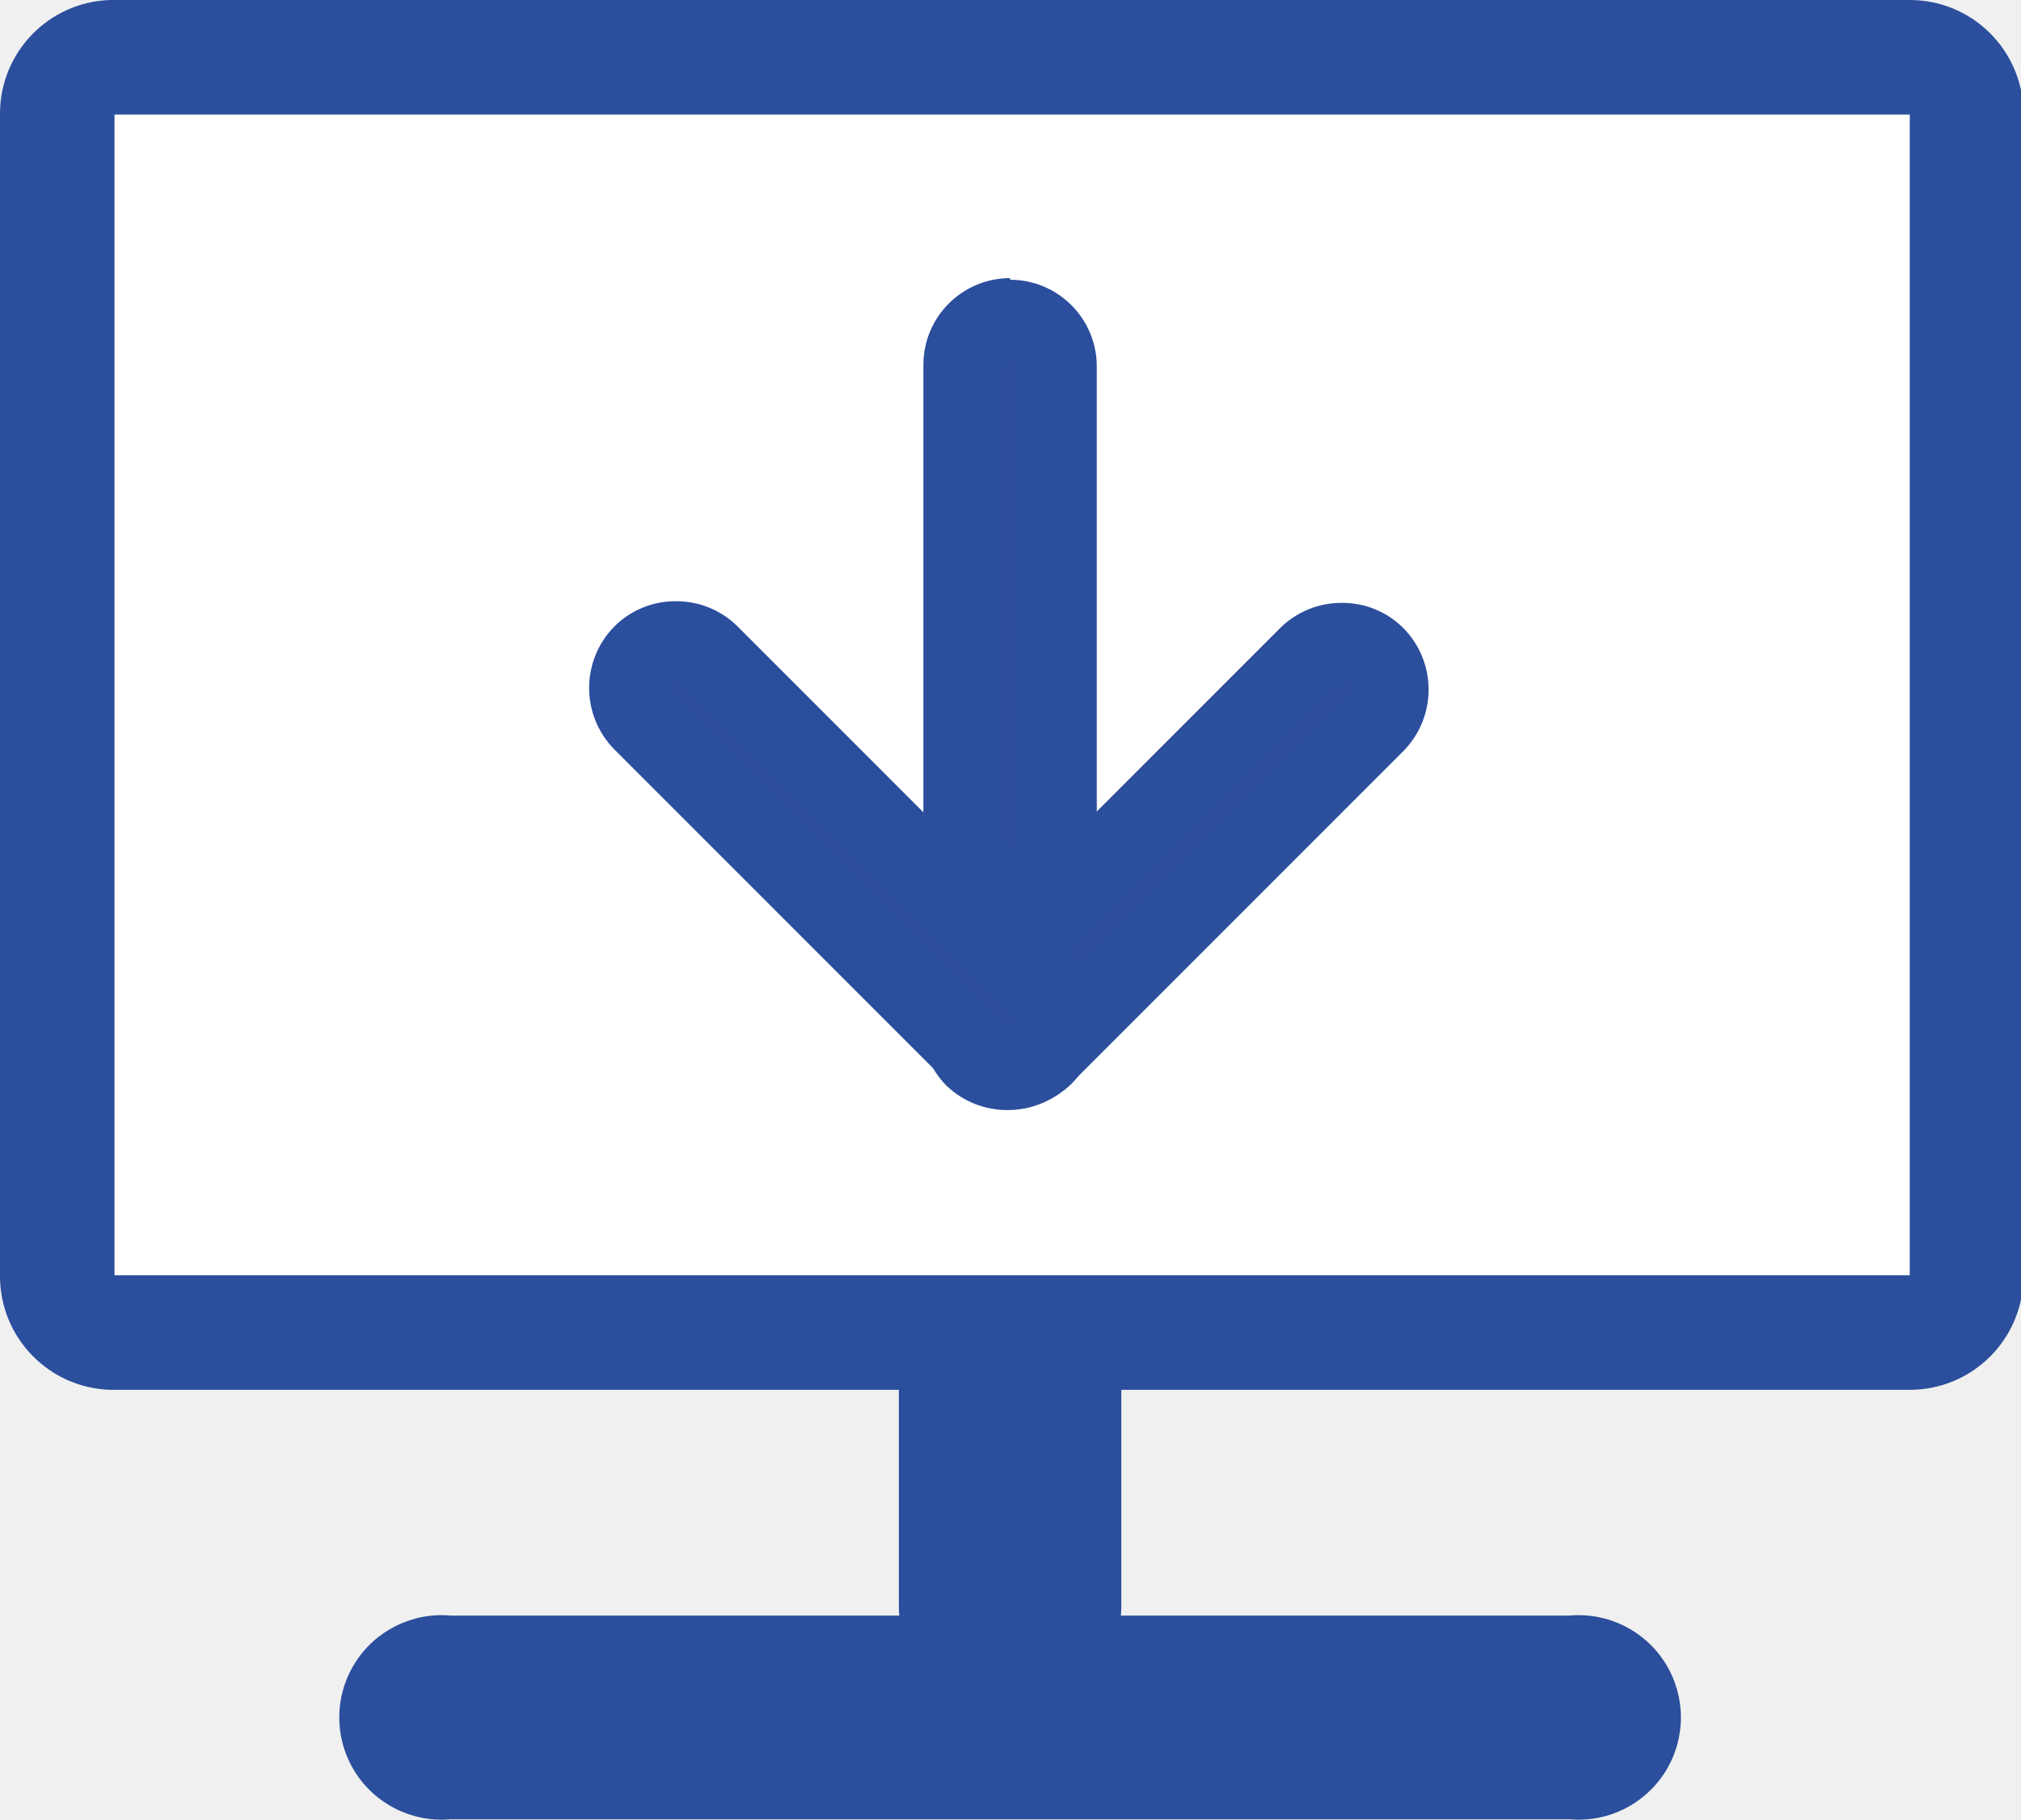
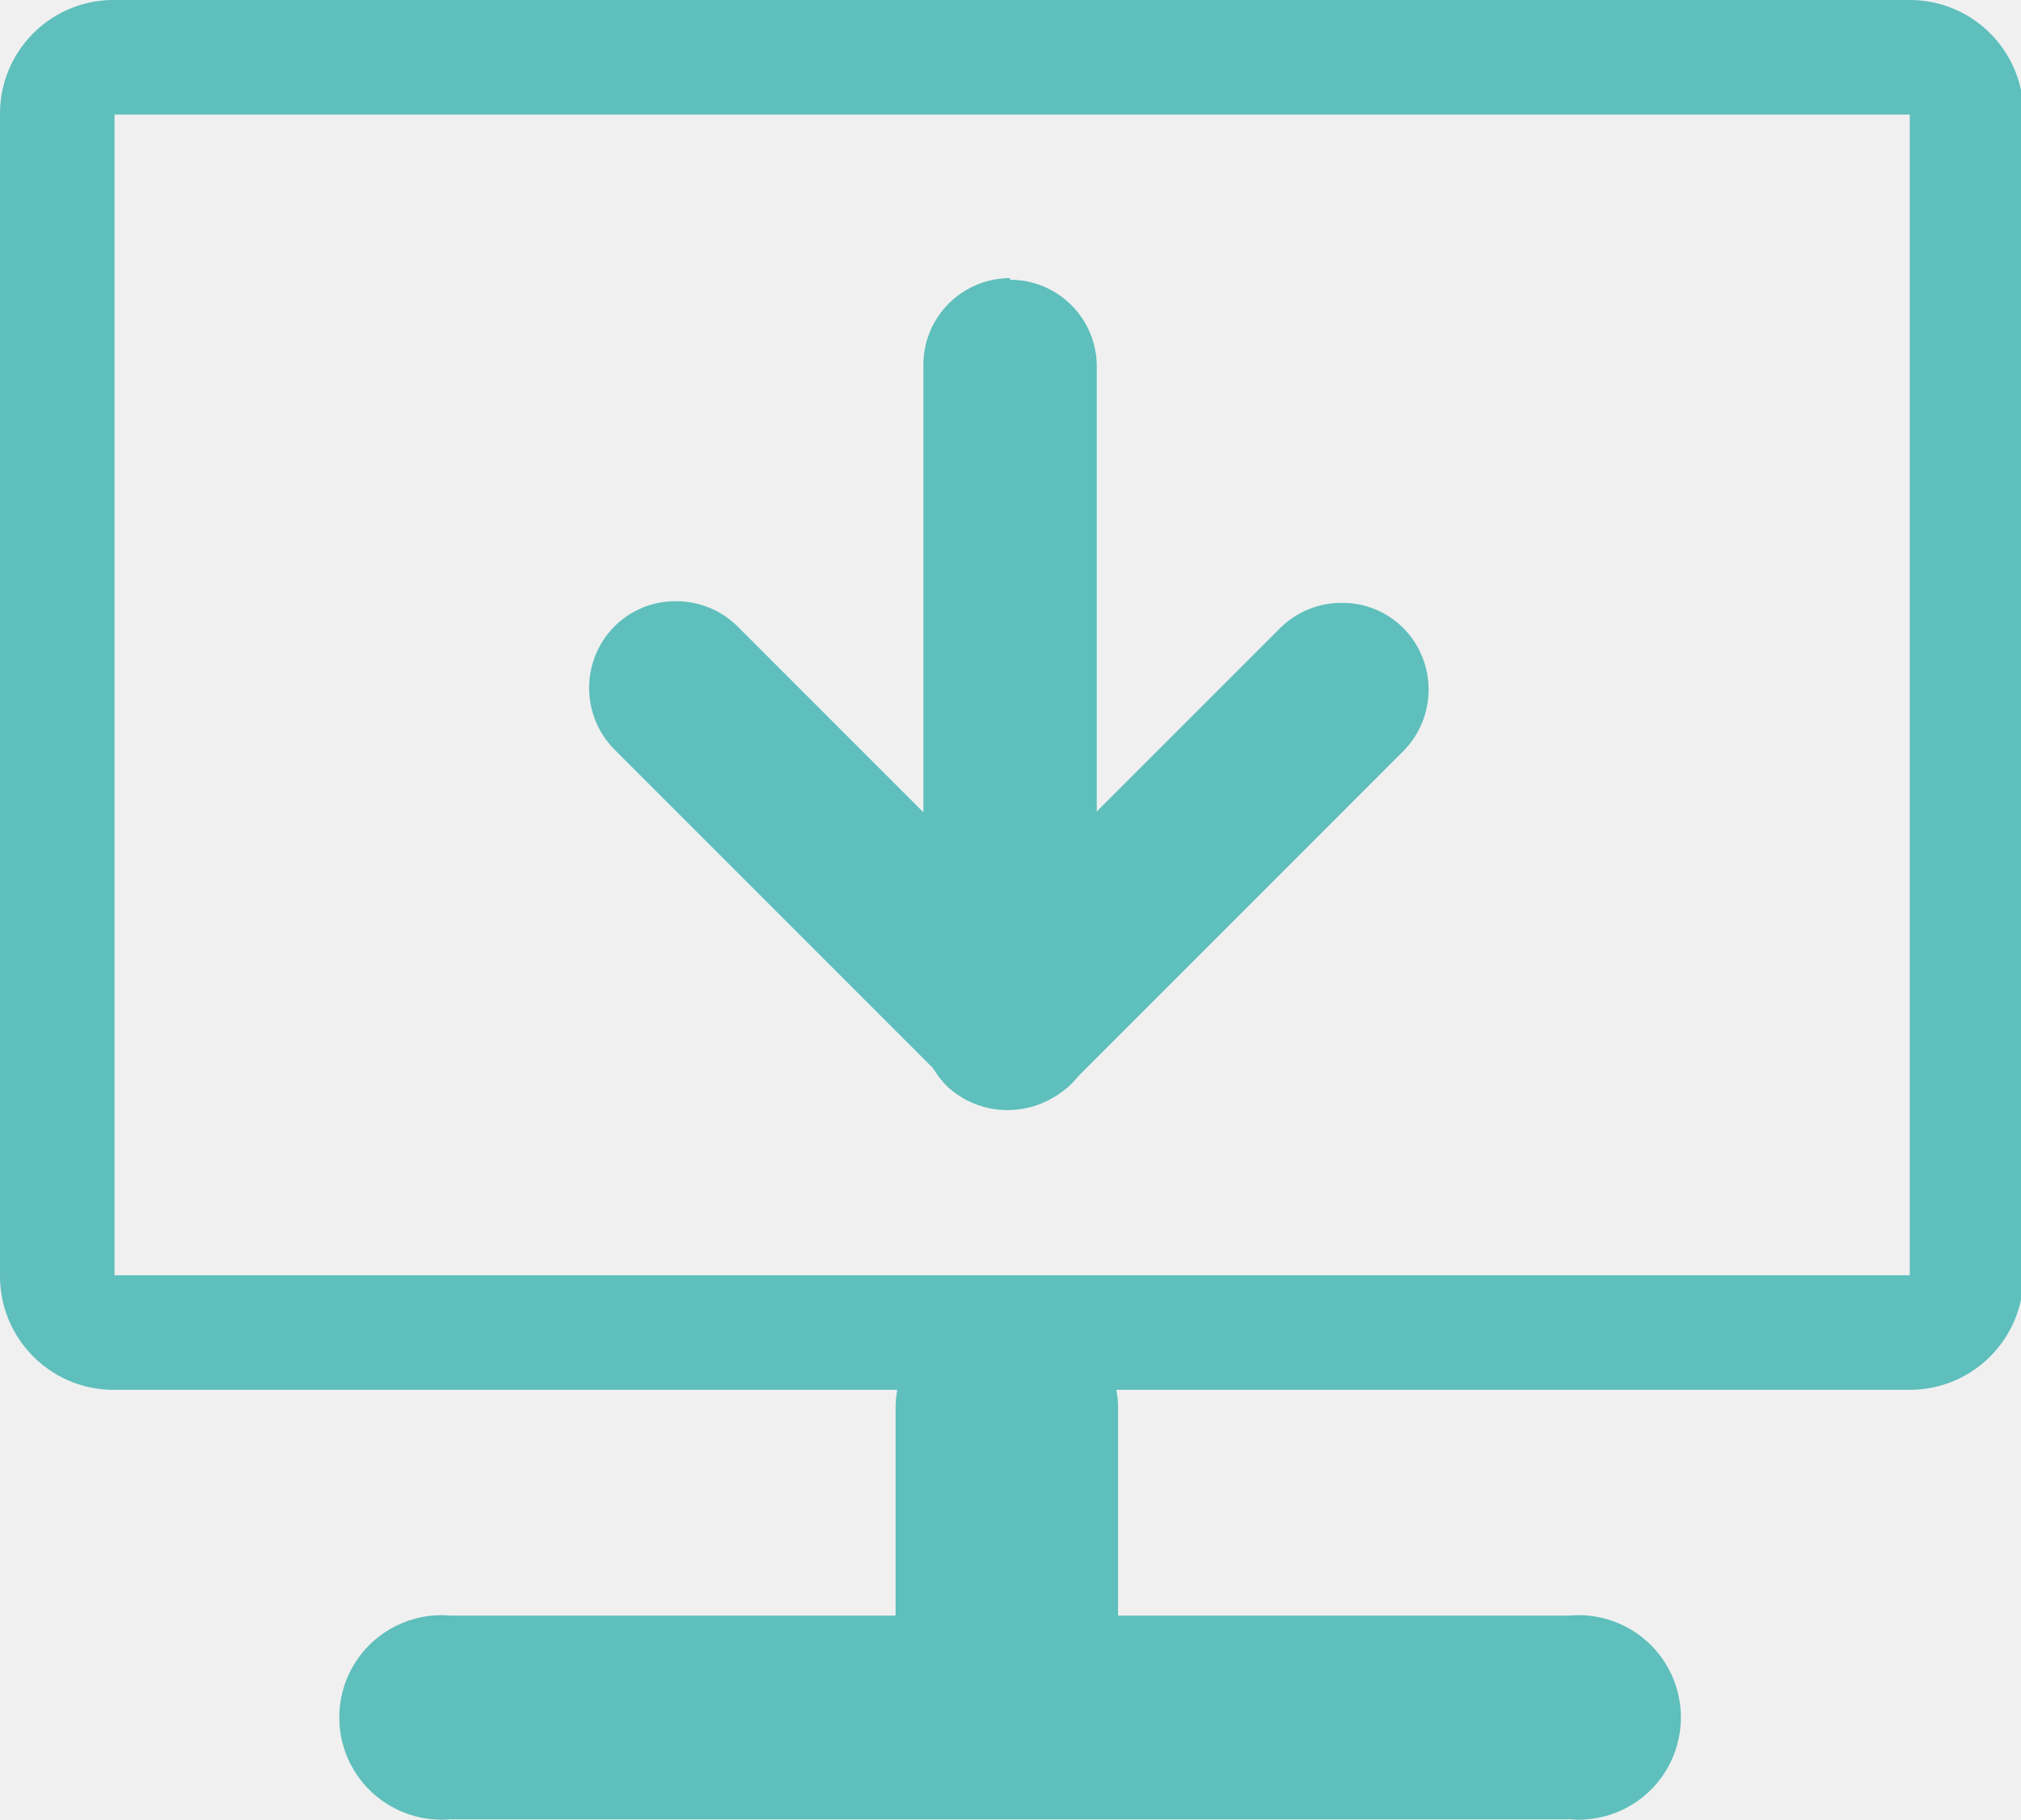
<svg xmlns="http://www.w3.org/2000/svg" id="Livello_1" data-name="Livello 1" viewBox="0 0 24.71 22.24">
  <defs>
    <style>
      .cls-1 {
-         fill: #fff;
-       }
- 
-       .cls-2 {
-         fill: #2b4e9d;
-       }
- 
-       .cls-3 {
-         fill: #2c4e9c;
+         fill: #5ebfbc;
      }
    </style>
  </defs>
  <g>
    <g>
-       <path class="cls-1" d="M15,24.17a.66.66,0,0,1-.66-.66V19.68a.66.66,0,0,1,1.32,0v3.83A.66.66,0,0,1,15,24.17Z" transform="translate(-2.65 -3.88)" />
-       <path class="cls-2" d="M15,18.32a1.36,1.36,0,0,0-1.36,1.36v3.83a1.36,1.36,0,1,0,2.72,0V19.68A1.36,1.36,0,0,0,15,18.32Z" transform="translate(-2.65 -3.88)" />
+       <path class="cls-1" d="M12.18,16.64h.35a.57.57,0,0,1,.57.57v2.59a.58.58,0,0,1-.58.58h-.35a.58.58,0,0,1-.58-.58V17.22A.58.58,0,0,1,12.18,16.64Z" />
+       <path class="cls-1" d="M15.14,21.13v2.52h-.28V21.13h.28m0-1.22h-.36a1.18,1.18,0,0,0-1.18,1.19v2.59a1.18,1.18,0,0,0,1.18,1.18h.36a1.18,1.18,0,0,0,1.18-1.18V21.1a1.18,1.18,0,0,0-1.18-1.19Z" transform="translate(-2.65 -3.88)" />
    </g>
-     <g>
-       <rect class="cls-1" x="0.7" y="0.7" width="23.3" height="15.59" rx="0.69" />
-       <path class="cls-2" d="M26,5.28V19.47H4.05V5.28H26m0-1.4H4A1.39,1.39,0,0,0,2.65,5.27V19.48A1.39,1.39,0,0,0,4,20.87H26a1.39,1.39,0,0,0,1.39-1.39V5.27A1.39,1.39,0,0,0,26,3.88Z" transform="translate(-2.65 -3.88)" />
-     </g>
-     <g>
-       <path class="cls-1" d="M8.16,25.42a.55.55,0,0,1-.55-.55.55.55,0,0,1,.55-.54H21.84a.55.55,0,1,1,0,1.09Z" transform="translate(-2.65 -3.88)" />
-       <path class="cls-2" d="M21.84,23.63H8.16a1.25,1.25,0,1,0,0,2.49H21.84a1.25,1.25,0,1,0,0-2.49Z" transform="translate(-2.65 -3.88)" />
-     </g>
+     <path class="cls-1" d="M26,5.28V19.47H4.05V5.28H26m0-1.4H4A1.39,1.39,0,0,0,2.65,5.27V19.48A1.39,1.39,0,0,0,4,20.87H26a1.39,1.39,0,0,0,1.39-1.39V5.27A1.39,1.39,0,0,0,26,3.88Z" transform="translate(-2.65 -3.88)" />
+     <path class="cls-1" d="M21.84,23.63H8.16a1.25,1.25,0,1,0,0,2.49H21.84a1.25,1.25,0,1,0,0-2.49Z" transform="translate(-2.65 -3.88)" />
  </g>
  <g>
    <g>
-       <path class="cls-3" d="M15,14.71a.58.58,0,0,1-.57-.57V8.36a.57.57,0,0,1,1.14,0v5.78A.58.58,0,0,1,15,14.71Z" transform="translate(-2.65 -3.88)" />
-       <path class="cls-2" d="M15,8.28a.09.09,0,0,1,.08.08v5.78a.08.08,0,0,1-.16,0V8.36A.09.09,0,0,1,15,8.28m0-1a1.06,1.06,0,0,0-1.06,1.06v5.78a1.06,1.06,0,1,0,2.12,0V8.36A1.06,1.06,0,0,0,15,7.3Z" transform="translate(-2.65 -3.88)" />
+       <path class="cls-1" d="M15,14.71a.58.58,0,0,1-.57-.57V8.36a.57.57,0,0,1,1.14,0v5.78A.58.58,0,0,1,15,14.71Z" transform="translate(-2.65 -3.88)" />
+       <path class="cls-1" d="M15,8.28a.09.09,0,0,1,.08.08v5.78a.08.08,0,0,1-.16,0V8.36A.09.09,0,0,1,15,8.28m0-1a1.06,1.06,0,0,0-1.06,1.06v5.78a1.06,1.06,0,1,0,2.12,0V8.36A1.06,1.06,0,0,0,15,7.3Z" transform="translate(-2.65 -3.88)" />
    </g>
    <g>
-       <path class="cls-3" d="M15,17a.58.58,0,0,1-.4-.16.56.56,0,0,1,0-.81l4.08-4.09a.6.6,0,0,1,.41-.16.59.59,0,0,1,.4.16.58.58,0,0,1,0,.81L15.4,16.8A.58.58,0,0,1,15,17Z" transform="translate(-2.65 -3.88)" />
-       <path class="cls-2" d="M19.09,12.23l.05,0a.08.08,0,0,1,0,.11l-4.09,4.09-.05,0-.06,0a.08.08,0,0,1,0-.11L19,12.25l.06,0m0-1a1.06,1.06,0,0,0-.76.31l-4.08,4.08a1.08,1.08,0,0,0,0,1.51h0a1.07,1.07,0,0,0,.75.3,1.08,1.08,0,0,0,.75-.3l4.09-4.09a1.07,1.07,0,0,0,0-1.5h0a1.05,1.05,0,0,0-.75-.31Z" transform="translate(-2.65 -3.88)" />
+       <path class="cls-1" d="M15,17a.54.54,0,0,1-.4-.16.56.56,0,0,1,0-.81l4.08-4.09a.6.6,0,0,1,.41-.16.59.59,0,0,1,.4.16.58.58,0,0,1,0,.81L15.4,16.8A.55.55,0,0,1,15,17Z" transform="translate(-2.65 -3.88)" />
+       <path class="cls-1" d="M19.09,12.23l.05,0a.08.08,0,0,1,0,.11l-4.09,4.09-.05,0-.06,0a.08.08,0,0,1,0-.11L19,12.25l.06,0m0-1a1.06,1.06,0,0,0-.76.31l-4.08,4.08a1.08,1.08,0,0,0,0,1.51h0a1.07,1.07,0,0,0,.75.3,1.08,1.08,0,0,0,.75-.3l4.09-4.09a1.07,1.07,0,0,0,0-1.5h0a1.05,1.05,0,0,0-.75-.31Z" transform="translate(-2.65 -3.88)" />
    </g>
    <g>
-       <path class="cls-3" d="M15,17a.58.58,0,0,1-.4-.16l-4.09-4.09a.58.58,0,0,1,0-.81.59.59,0,0,1,.4-.16.6.6,0,0,1,.41.16L15.4,16a.56.56,0,0,1,.17.4.57.57,0,0,1-.17.41A.58.58,0,0,1,15,17Z" transform="translate(-2.65 -3.88)" />
-       <path class="cls-2" d="M10.91,12.23l.06,0,4.09,4.09a.08.08,0,0,1,0,.11l-.06,0-.05,0-4.09-4.09a.08.08,0,0,1,0-.11l.05,0m0-1a1.05,1.05,0,0,0-.75.31h0a1.07,1.07,0,0,0,0,1.5l4.09,4.09a1.08,1.08,0,0,0,.75.3,1.07,1.07,0,0,0,.75-.3,1.08,1.08,0,0,0,0-1.51l-4.08-4.08a1.06,1.06,0,0,0-.76-.31Z" transform="translate(-2.65 -3.88)" />
+       <path class="cls-1" d="M15,17a.55.55,0,0,1-.4-.16l-4.09-4.09a.58.58,0,0,1,0-.81.59.59,0,0,1,.4-.16.6.6,0,0,1,.41.16L15.4,16a.56.56,0,0,1,.17.4.57.57,0,0,1-.17.41A.54.54,0,0,1,15,17Z" transform="translate(-2.65 -3.88)" />
+       <path class="cls-1" d="M10.91,12.23l.06,0,4.09,4.09a.08.08,0,0,1,0,.11l-.06,0-.05,0-4.09-4.09a.08.08,0,0,1,0-.11l.05,0m0-1a1.05,1.05,0,0,0-.75.31h0a1.07,1.07,0,0,0,0,1.5l4.09,4.09a1.08,1.08,0,0,0,.75.3,1.07,1.07,0,0,0,.75-.3h0a1.08,1.08,0,0,0,0-1.51l-4.08-4.08a1.06,1.06,0,0,0-.76-.31Z" transform="translate(-2.65 -3.88)" />
    </g>
  </g>
</svg>
